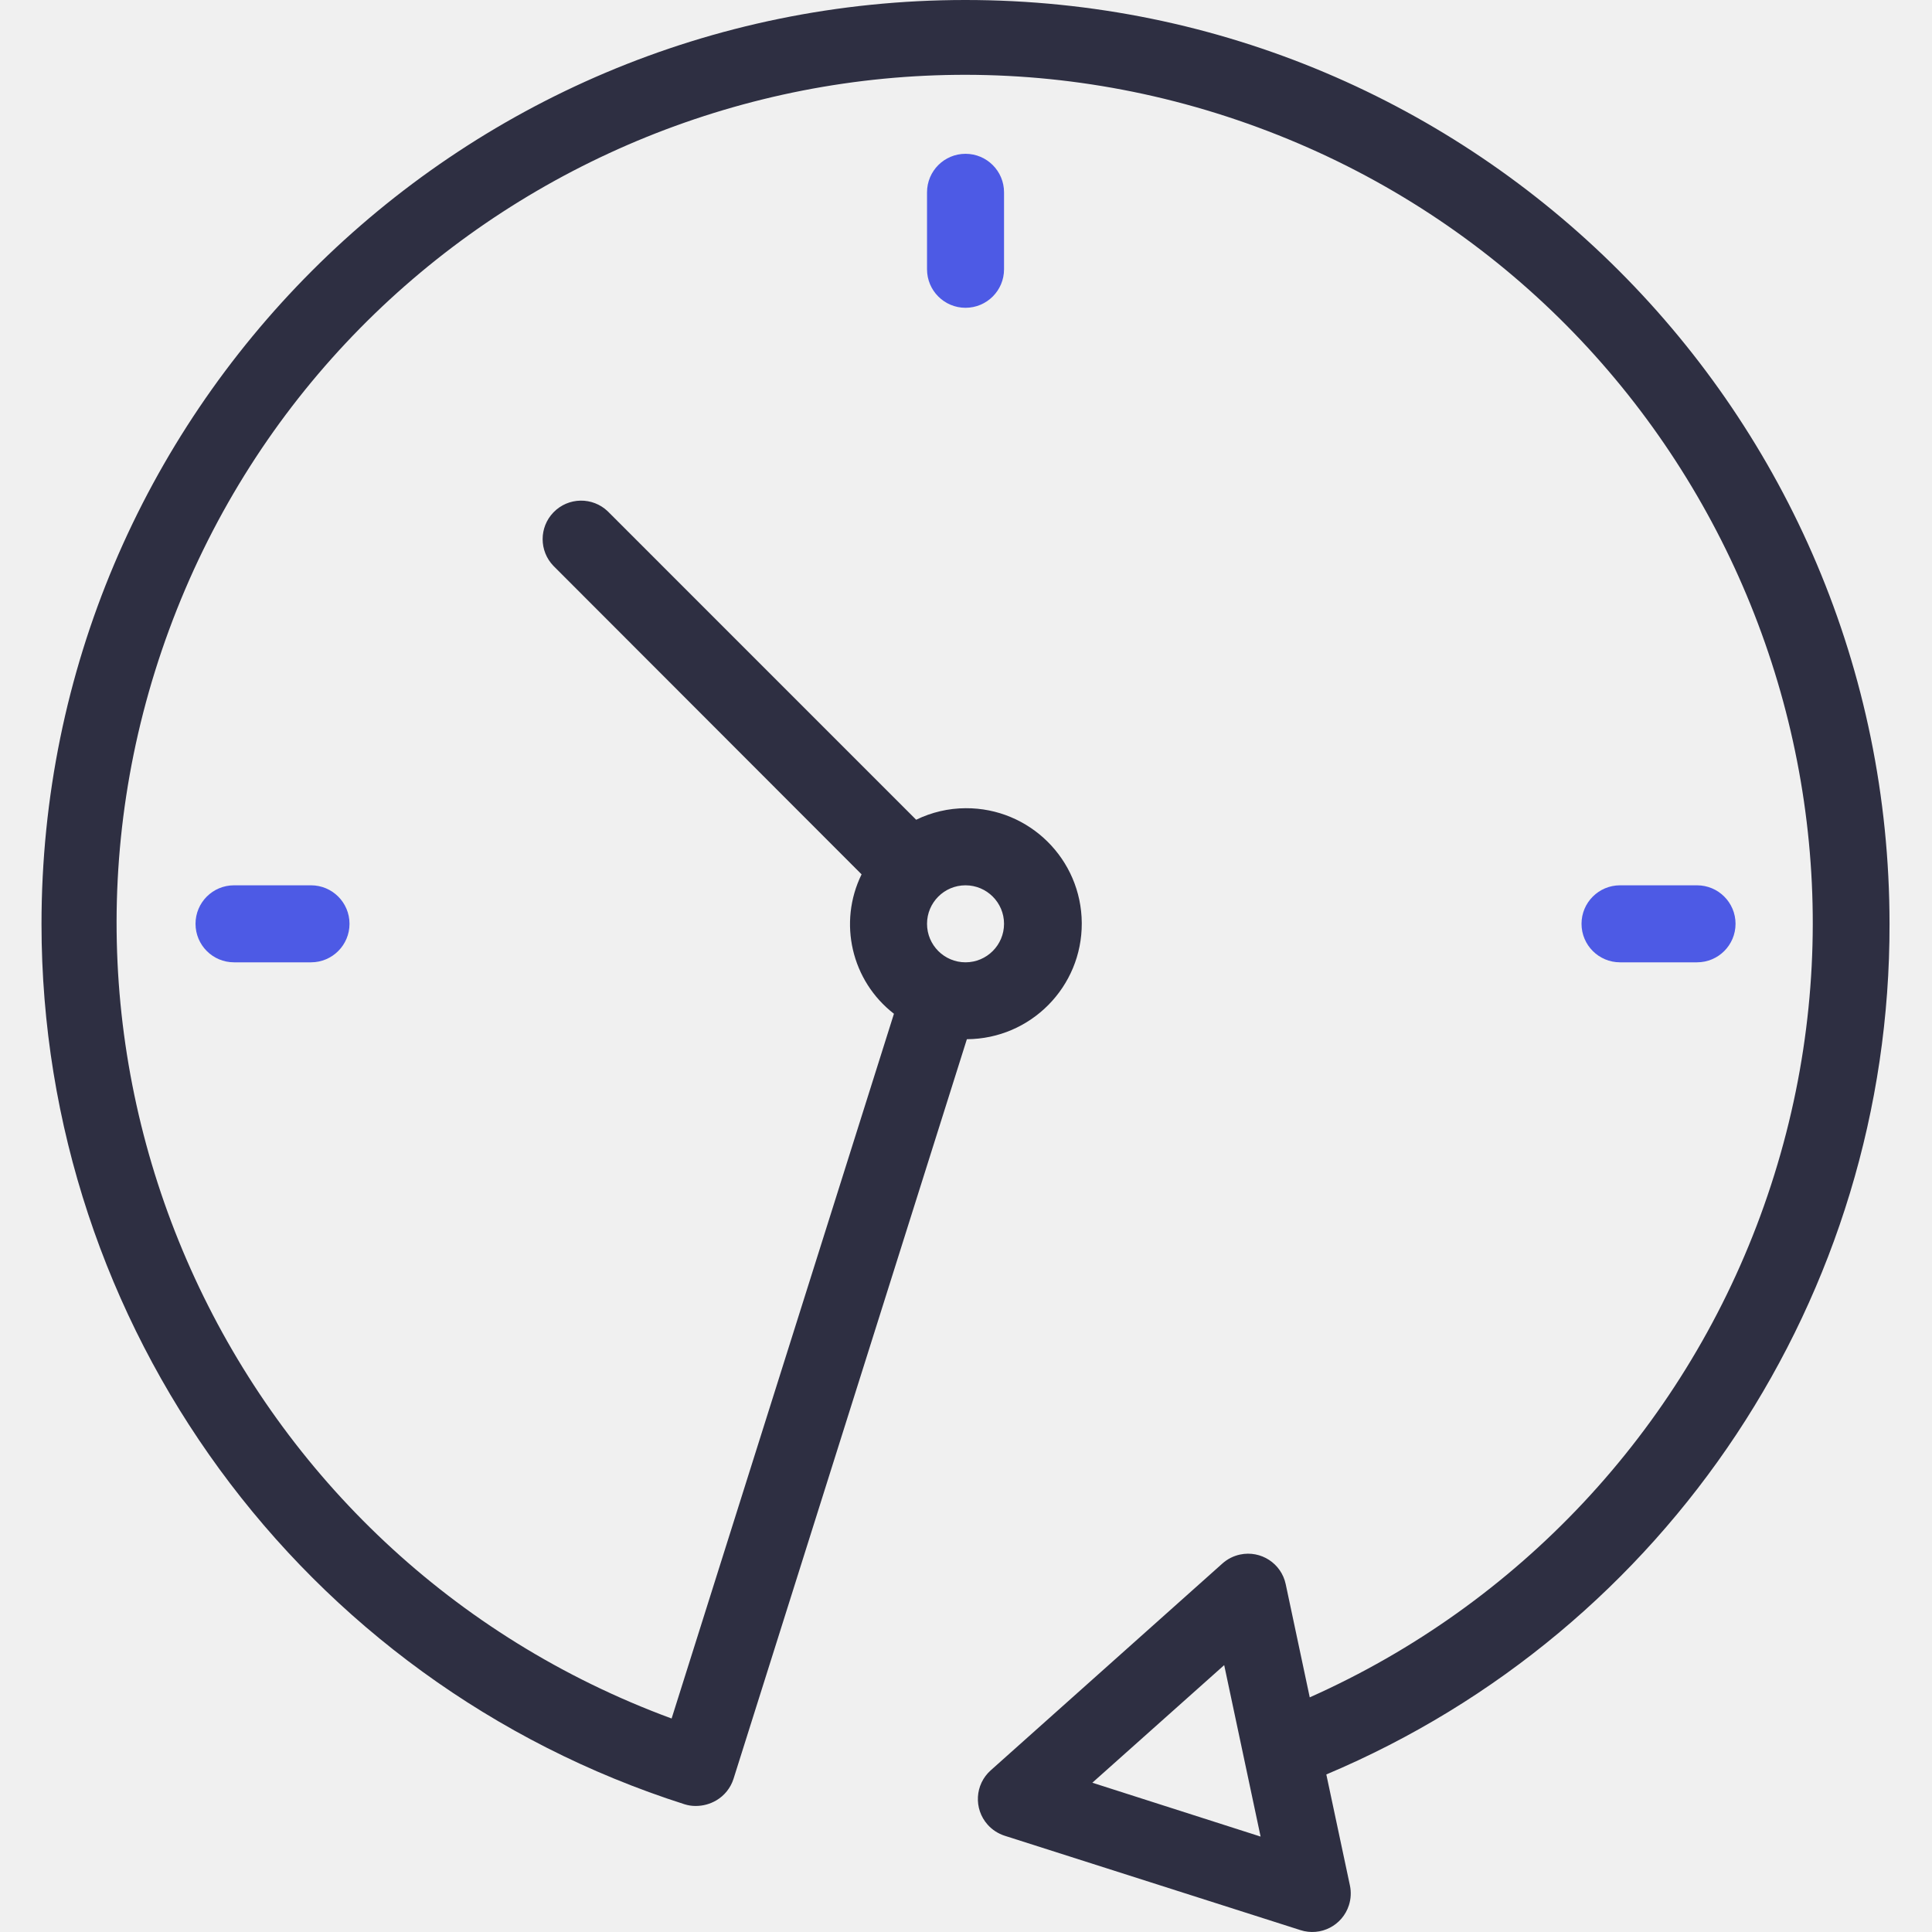
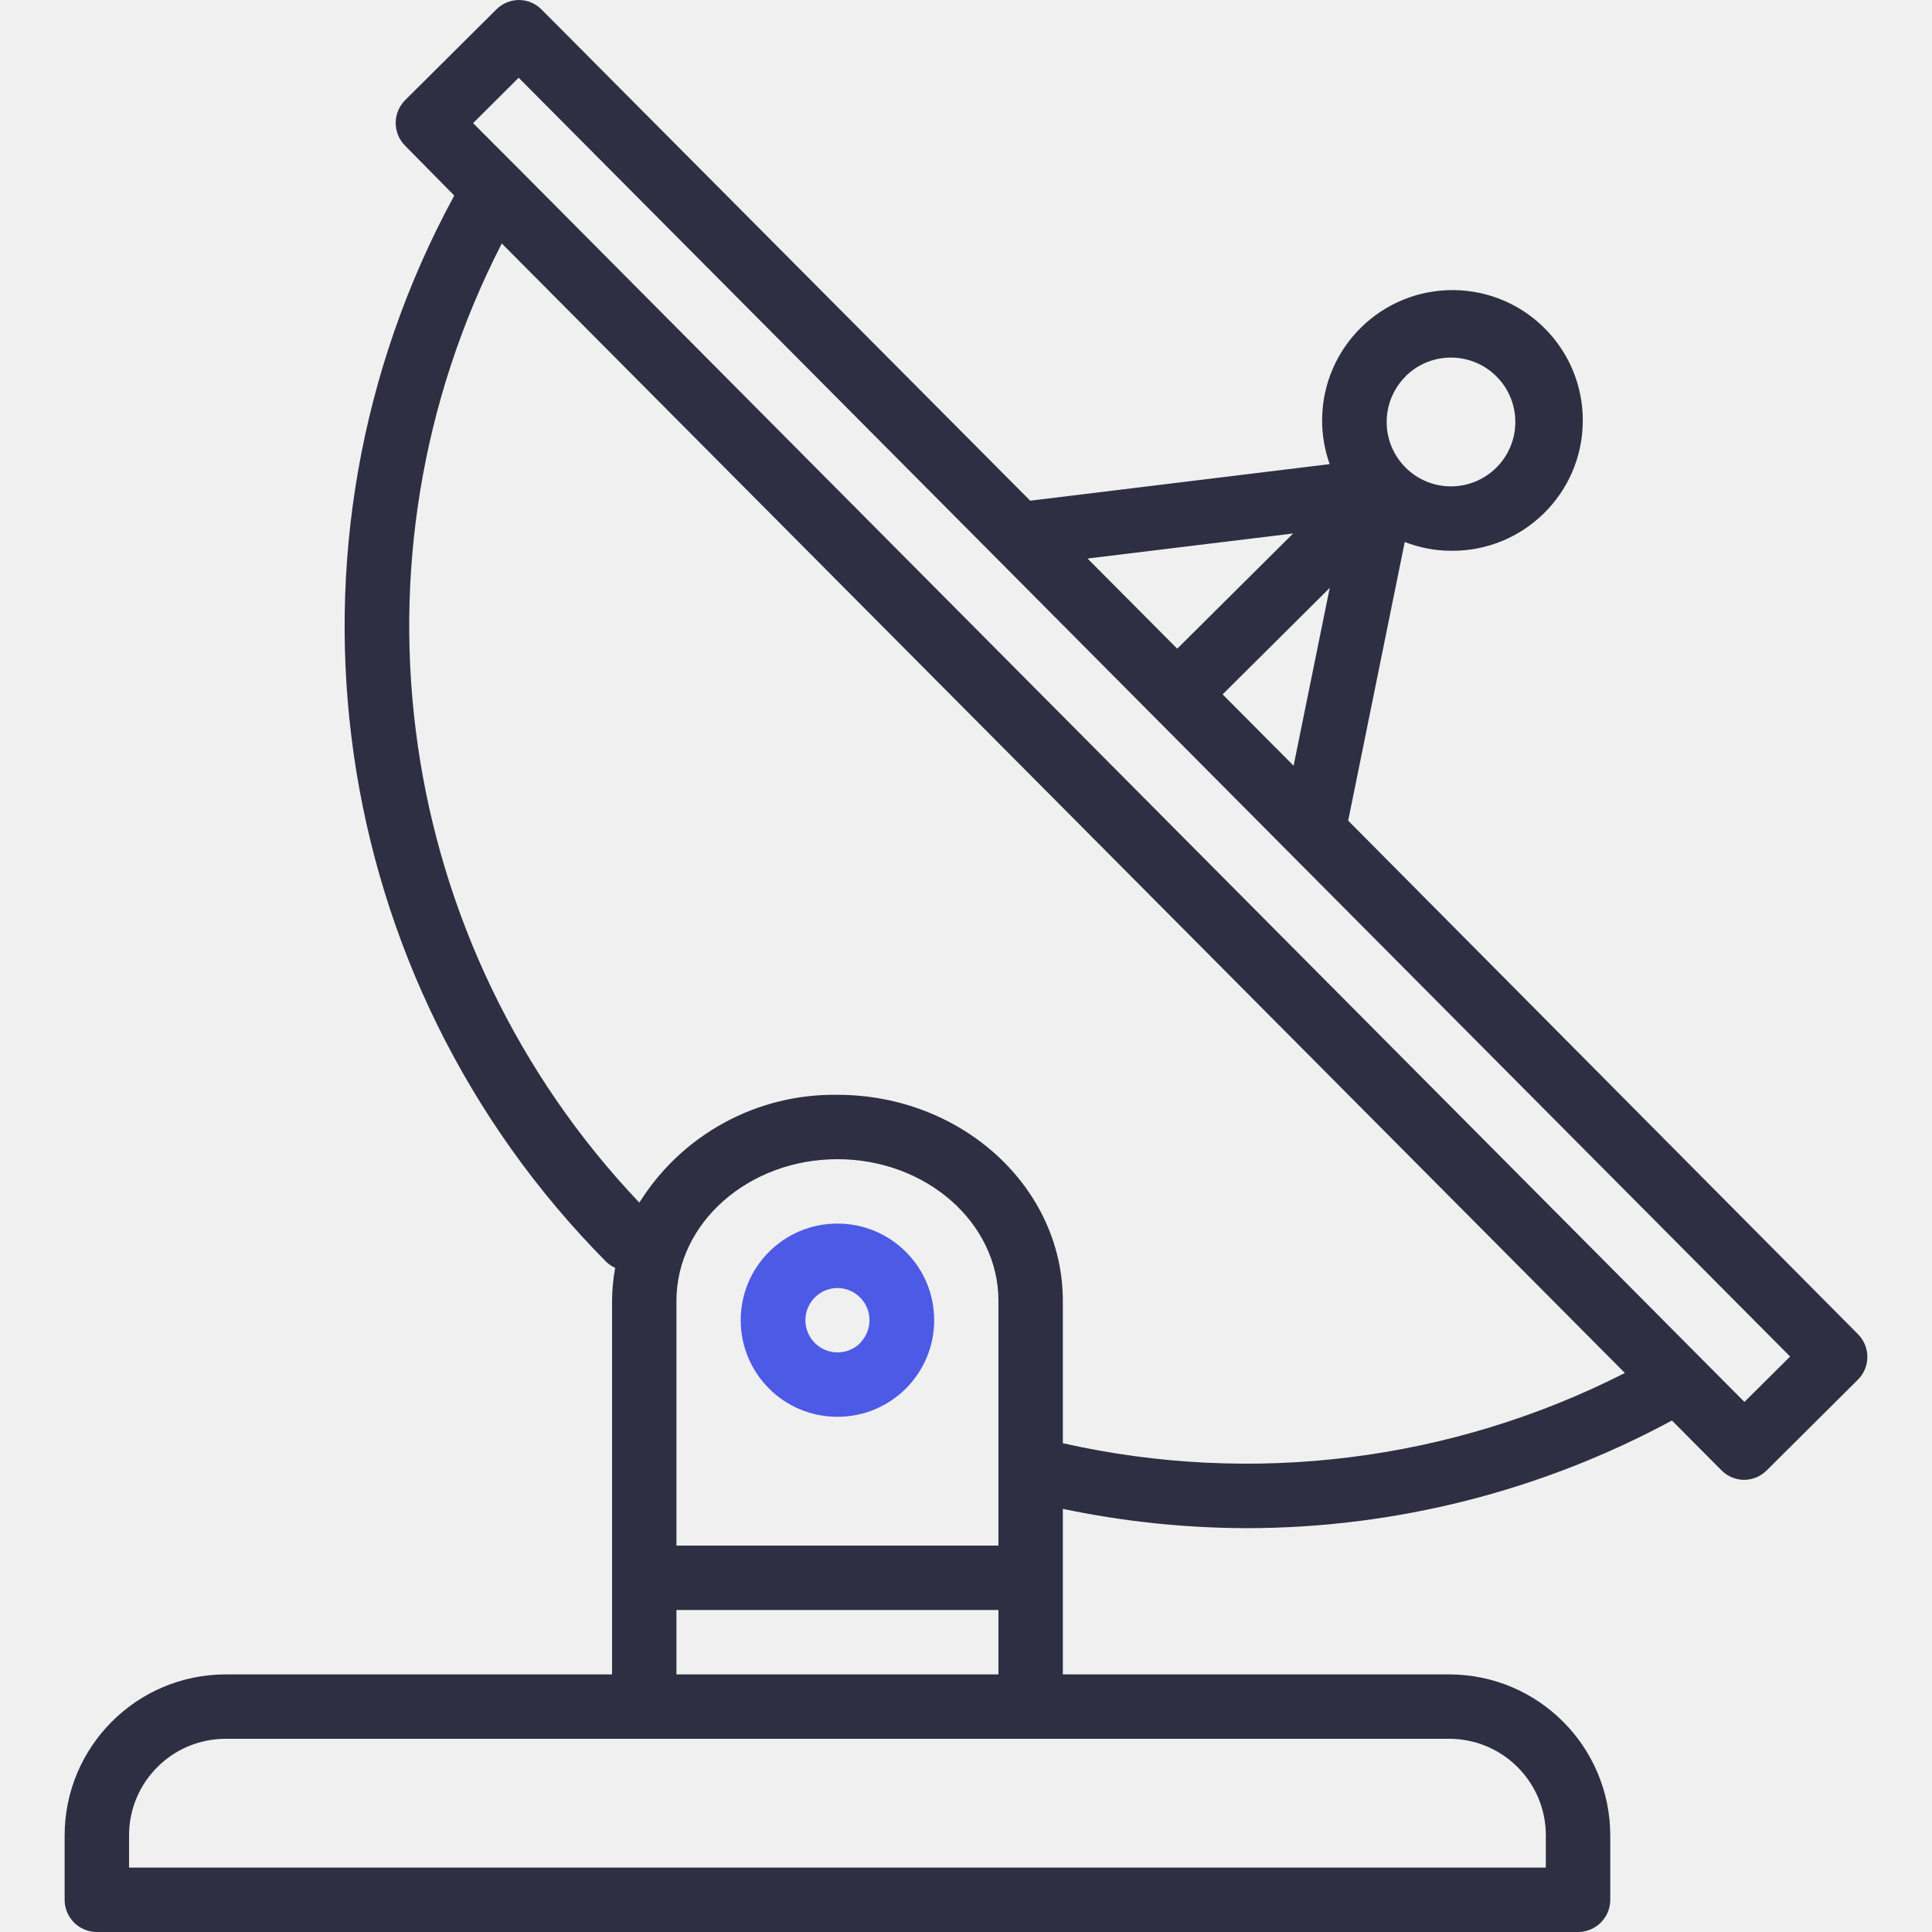
<svg xmlns="http://www.w3.org/2000/svg" width="64" height="64" viewBox="0 0 64 64" fill="none">
-   <g clip-path="url(#clip0_297080_1787)">
-     <path d="M62.593 30.602C62.59 13.698 48.883 -0.003 31.977 6.39362e-07C15.073 0.003 1.372 13.711 1.375 30.616C1.378 43.932 9.989 55.718 22.674 59.768C22.795 59.806 22.921 59.826 23.047 59.825C23.289 59.825 23.525 59.76 23.732 59.638C24.002 59.478 24.204 59.224 24.299 58.925L32.029 34.425C34.142 34.414 35.846 32.692 35.835 30.579C35.824 28.466 34.102 26.762 31.989 26.773C31.421 26.775 30.86 26.906 30.349 27.155L20.137 16.942C19.63 16.453 18.823 16.467 18.334 16.973C17.856 17.468 17.856 18.251 18.334 18.746L28.541 28.964C27.757 30.562 28.205 32.492 29.613 33.582L22.248 56.928C7.692 51.566 0.239 35.42 5.601 20.864C10.963 6.309 27.109 -1.145 41.665 4.217C56.22 9.579 63.673 25.726 58.312 40.281C55.692 47.392 50.31 53.143 43.387 56.227L42.591 52.479C42.446 51.79 41.769 51.35 41.08 51.496C40.862 51.542 40.661 51.644 40.495 51.792L32.821 58.643C32.294 59.111 32.248 59.917 32.716 60.444C32.869 60.615 33.064 60.742 33.283 60.812L43.08 63.938C43.751 64.154 44.469 63.785 44.684 63.114C44.752 62.902 44.764 62.677 44.718 62.459L43.936 58.781C55.264 54.005 62.62 42.897 62.593 30.602ZM31.984 29.327C32.688 29.327 33.26 29.898 33.26 30.602C33.26 31.307 32.688 31.878 31.984 31.878C31.28 31.878 30.709 31.307 30.709 30.602C30.709 29.898 31.28 29.327 31.984 29.327ZM36.185 59.055L40.553 55.159L41.759 60.839L36.185 59.055Z" fill="#2E2F42" />
-     <path d="M30.709 6.37V8.921C30.709 9.625 31.28 10.196 31.984 10.196C32.688 10.196 33.26 9.625 33.26 8.921V6.37C33.26 5.666 32.688 5.095 31.984 5.095C31.28 5.095 30.709 5.666 30.709 6.37Z" fill="#4D5AE5" />
-     <path d="M7.752 29.327C7.047 29.327 6.477 29.898 6.477 30.602C6.477 31.307 7.047 31.878 7.752 31.878H10.303C11.007 31.878 11.578 31.307 11.578 30.602C11.578 29.898 11.007 29.327 10.303 29.327H7.752Z" fill="#4D5AE5" />.<path d="M56.216 31.878C56.921 31.878 57.492 31.307 57.492 30.602C57.492 29.898 56.921 29.327 56.216 29.327H53.666C52.961 29.327 52.39 29.898 52.39 30.602C52.39 31.307 52.961 31.878 53.666 31.878H56.216Z" fill="#4D5AE5" />
-   </g>
-   <defs>.<clipPath id="clip0_297080_1787">
-       <rect width="64" height="64" fill="white" />
-     </clipPath>.</defs>
+   <path d="M61.546 44.195L44.66 27.185L46.534 17.954C47.018 18.143 47.532 18.242 48.051 18.245H48.064C50.448 18.273 52.404 16.363 52.432 13.979C52.461 11.594 50.55 9.638 48.166 9.61C45.781 9.582 43.825 11.492 43.797 13.877C43.791 14.387 43.876 14.894 44.047 15.375L34.127 16.586L17.945 0.32C17.747 0.117 17.476 0.002 17.192 0C16.912 0.001 16.644 0.113 16.445 0.31L13.42 3.318C13.004 3.735 13.004 4.41 13.42 4.827L15.048 6.478C8.742 18.074 10.79 32.434 20.087 41.804C20.172 41.885 20.271 41.951 20.379 41.999C20.312 42.36 20.277 42.726 20.275 43.093V55.467H7.475C4.531 55.47 2.145 57.856 2.141 60.8V62.933C2.141 63.522 2.619 64 3.208 64H52.275C52.864 64 53.342 63.522 53.342 62.933V60.8C53.338 57.856 50.952 55.47 48.008 55.467H35.208V49.983C37.213 50.404 39.256 50.618 41.305 50.623C46.221 50.618 51.059 49.392 55.385 47.056L57.022 48.702C57.22 48.904 57.491 49.02 57.775 49.022C58.055 49.02 58.323 48.909 58.521 48.712L61.546 45.703C61.963 45.287 61.963 44.612 61.546 44.195ZM46.56 12.466C47.395 11.635 48.746 11.639 49.577 12.474C50.407 13.31 50.404 14.66 49.568 15.491C49.169 15.889 48.627 16.112 48.063 16.112H48.057C46.879 16.106 45.929 15.146 45.935 13.968C45.938 13.404 46.164 12.864 46.564 12.466H46.56ZM44.049 19.475L42.852 25.366L40.501 23.002L44.049 19.475ZM42.837 17.672L38.997 21.489L36.026 18.502L42.837 17.672ZM48.008 57.6C49.776 57.6 51.208 59.033 51.208 60.8V61.867H4.275V60.8C4.275 59.033 5.707 57.6 7.475 57.6H48.008ZM33.075 53.333V55.467H22.408V53.333H33.075ZM22.408 51.2V43.093C22.408 40.506 24.801 38.4 27.741 38.4C30.682 38.4 33.075 40.506 33.075 43.093V51.2H22.408ZM35.208 47.808V43.093C35.208 39.329 31.859 36.267 27.741 36.267C25.079 36.226 22.59 37.581 21.179 39.839C13.064 31.291 11.236 18.549 16.622 8.065L53.826 45.482C48.081 48.404 41.495 49.227 35.208 47.808ZM57.786 46.441L56.283 44.929L17.181 5.591L15.672 4.079L17.181 2.575L33.051 18.534C33.059 18.534 33.063 18.548 33.071 18.554L59.3 44.937L57.786 46.441Z" fill="#2E2F42" />
+   <path d="M27.751 40.533H27.741C25.974 40.531 24.539 41.961 24.537 43.728C24.534 45.496 25.965 46.931 27.732 46.933H27.741C29.509 46.936 30.944 45.505 30.946 43.738C30.949 41.971 29.518 40.536 27.751 40.533ZM28.498 44.49C28.297 44.689 28.025 44.801 27.741 44.8C27.152 44.797 26.677 44.317 26.68 43.728C26.682 43.446 26.795 43.176 26.995 42.977C27.193 42.78 27.462 42.668 27.741 42.667C28.331 42.67 28.806 43.15 28.803 43.739C28.801 44.021 28.688 44.291 28.488 44.49H28.498Z" fill="#4D5AE5" />
</svg>
